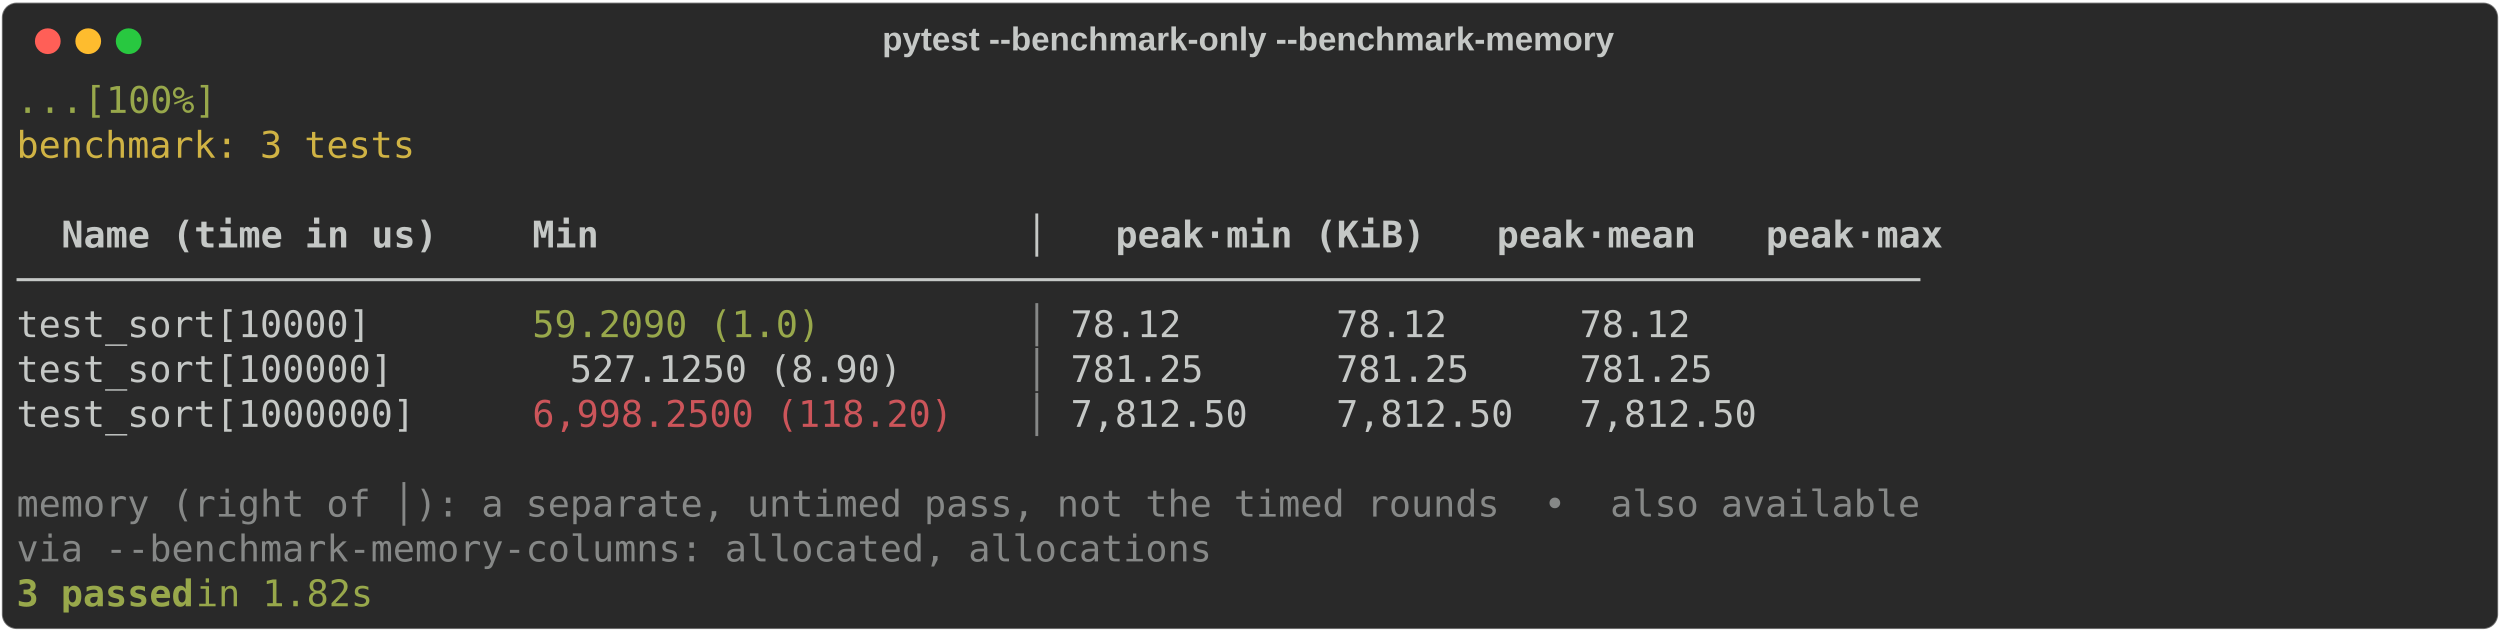
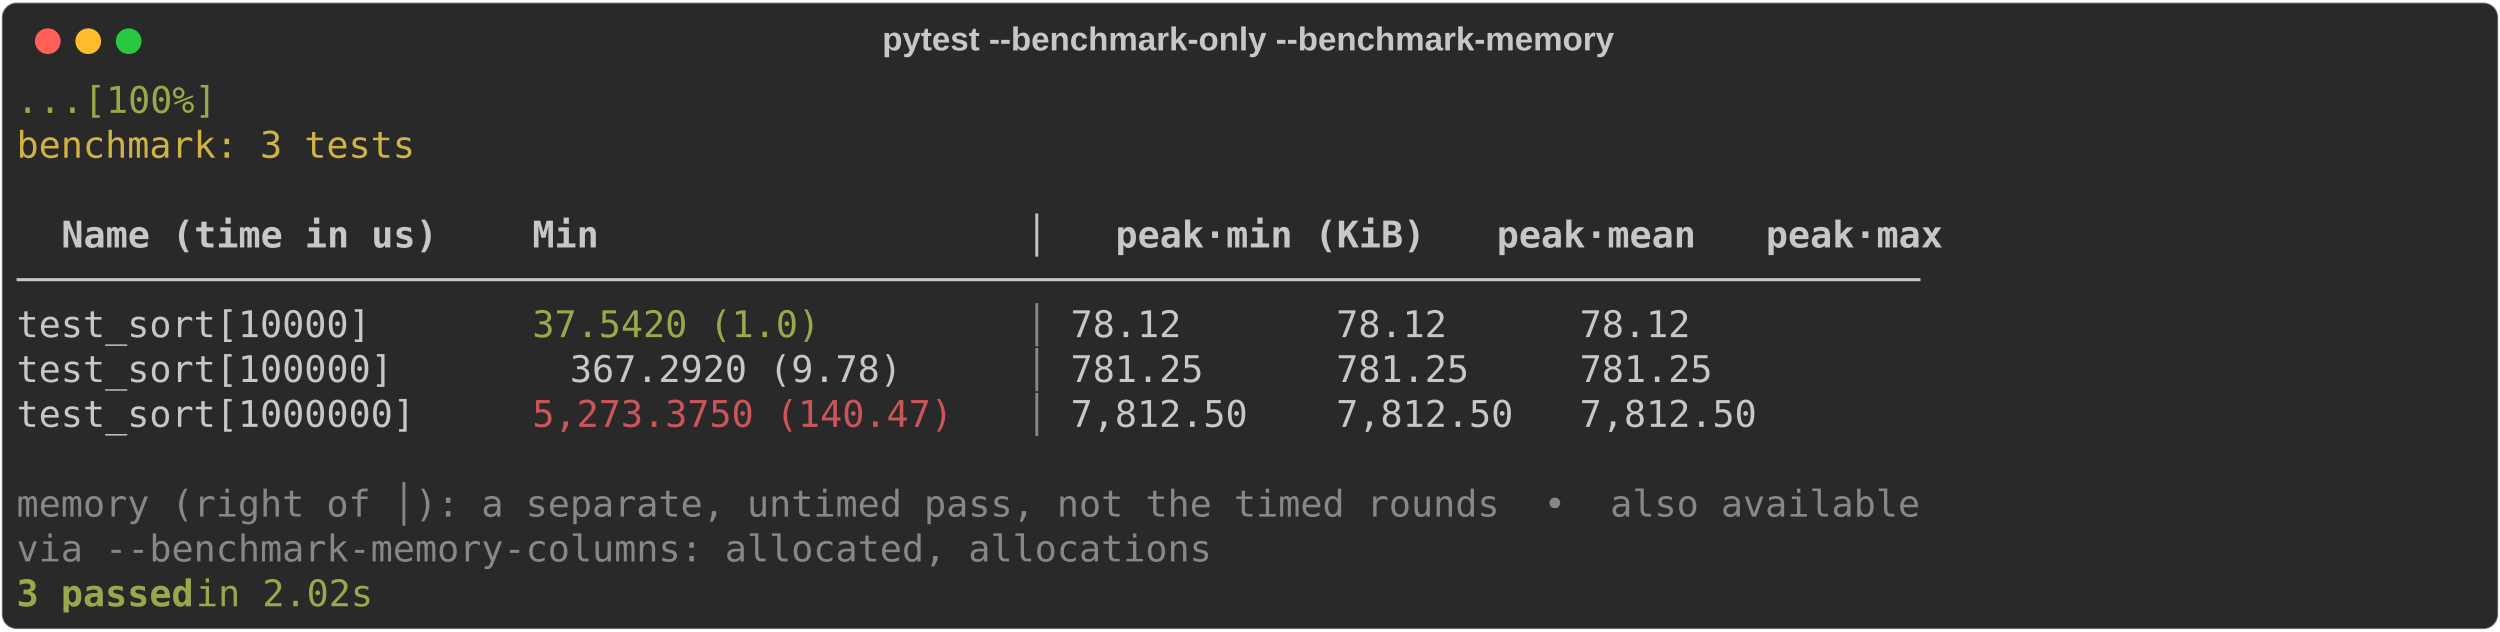
<svg xmlns="http://www.w3.org/2000/svg" width="843" height="213" class="rich-terminal" viewBox="0 0 1360 342.8">
  <style>

    @font-face {
        font-family: "Fira Code";
        src: local("FiraCode-Regular"),
                url("https://cdnjs.cloudflare.com/ajax/libs/firacode/6.2.0/woff2/FiraCode-Regular.woff2") format("woff2"),
                url("https://cdnjs.cloudflare.com/ajax/libs/firacode/6.2.0/woff/FiraCode-Regular.woff") format("woff");
        font-style: normal;
        font-weight: 400;
    }
    @font-face {
        font-family: "Fira Code";
        src: local("FiraCode-Bold"),
                url("https://cdnjs.cloudflare.com/ajax/libs/firacode/6.2.0/woff2/FiraCode-Bold.woff2") format("woff2"),
                url("https://cdnjs.cloudflare.com/ajax/libs/firacode/6.2.0/woff/FiraCode-Bold.woff") format("woff");
        font-style: bold;
        font-weight: 700;
    }

-     .terminal-577112733-matrix {
+     .terminal-992938653-matrix {
        font-family: Fira Code, monospace;
        font-size: 20px;
        line-height: 24.4px;
        font-variant-east-asian: full-width;
    }

-     .terminal-577112733-title {
+     .terminal-992938653-title {
        font-size: 18px;
        font-weight: bold;
        font-family: arial;
    }

-     .terminal-577112733-r1 { fill: #98a84b }
- .terminal-577112733-r2 { fill: #c5c8c6 }
- .terminal-577112733-r3 { fill: #d0b344 }
- .terminal-577112733-r4 { fill: #c5c8c6;font-weight: bold }
- .terminal-577112733-r5 { fill: #868887 }
- .terminal-577112733-r6 { fill: #cc555a }
- .terminal-577112733-r7 { fill: #98a84b;font-weight: bold }
+     .terminal-992938653-r1 { fill: #98a84b }
+ .terminal-992938653-r2 { fill: #c5c8c6 }
+ .terminal-992938653-r3 { fill: #d0b344 }
+ .terminal-992938653-r4 { fill: #c5c8c6;font-weight: bold }
+ .terminal-992938653-r5 { fill: #868887 }
+ .terminal-992938653-r6 { fill: #cc555a }
+ .terminal-992938653-r7 { fill: #98a84b;font-weight: bold }
    </style>
  <defs>
-     <clipPath id="terminal-577112733-clip-terminal">
+     <clipPath id="terminal-992938653-clip-terminal">
      <rect x="0" y="0" width="1341.0" height="291.8" />
    </clipPath>
-     <clipPath id="terminal-577112733-line-0">
+     <clipPath id="terminal-992938653-line-0">
      <rect x="0" y="1.5" width="1342" height="24.65" />
    </clipPath>
-     <clipPath id="terminal-577112733-line-1">
+     <clipPath id="terminal-992938653-line-1">
      <rect x="0" y="25.9" width="1342" height="24.65" />
    </clipPath>
-     <clipPath id="terminal-577112733-line-2">
+     <clipPath id="terminal-992938653-line-2">
      <rect x="0" y="50.3" width="1342" height="24.65" />
    </clipPath>
-     <clipPath id="terminal-577112733-line-3">
+     <clipPath id="terminal-992938653-line-3">
      <rect x="0" y="74.7" width="1342" height="24.65" />
    </clipPath>
-     <clipPath id="terminal-577112733-line-4">
+     <clipPath id="terminal-992938653-line-4">
      <rect x="0" y="99.1" width="1342" height="24.65" />
    </clipPath>
-     <clipPath id="terminal-577112733-line-5">
+     <clipPath id="terminal-992938653-line-5">
      <rect x="0" y="123.5" width="1342" height="24.65" />
    </clipPath>
-     <clipPath id="terminal-577112733-line-6">
+     <clipPath id="terminal-992938653-line-6">
      <rect x="0" y="147.9" width="1342" height="24.65" />
    </clipPath>
-     <clipPath id="terminal-577112733-line-7">
+     <clipPath id="terminal-992938653-line-7">
      <rect x="0" y="172.3" width="1342" height="24.65" />
    </clipPath>
-     <clipPath id="terminal-577112733-line-8">
+     <clipPath id="terminal-992938653-line-8">
      <rect x="0" y="196.7" width="1342" height="24.65" />
    </clipPath>
-     <clipPath id="terminal-577112733-line-9">
+     <clipPath id="terminal-992938653-line-9">
      <rect x="0" y="221.1" width="1342" height="24.65" />
    </clipPath>
-     <clipPath id="terminal-577112733-line-10">
+     <clipPath id="terminal-992938653-line-10">
      <rect x="0" y="245.5" width="1342" height="24.65" />
    </clipPath>
  </defs>
  <rect fill="#292929" stroke="rgba(255,255,255,0.35)" stroke-width="1" x="1" y="1" width="1358" height="340.8" rx="8" />
-   <text class="terminal-577112733-title" fill="#c5c8c6" text-anchor="middle" x="679" y="27">pytest --benchmark-only --benchmark-memory</text>
+   <text class="terminal-992938653-title" fill="#c5c8c6" text-anchor="middle" x="679" y="27">pytest --benchmark-only --benchmark-memory</text>
  <g transform="translate(26,22)">
    <circle cx="0" cy="0" r="7" fill="#ff5f57" />
    <circle cx="22" cy="0" r="7" fill="#febc2e" />
    <circle cx="44" cy="0" r="7" fill="#28c840" />
  </g>
-   <g transform="translate(9, 41)" clip-path="url(#terminal-577112733-clip-terminal)">
-     <g class="terminal-577112733-matrix">
-       <text class="terminal-577112733-r1" x="0" y="20" textLength="12.2" clip-path="url(#terminal-577112733-line-0)">.</text>
-       <text class="terminal-577112733-r1" x="12.2" y="20" textLength="12.2" clip-path="url(#terminal-577112733-line-0)">.</text>
-       <text class="terminal-577112733-r1" x="24.4" y="20" textLength="12.2" clip-path="url(#terminal-577112733-line-0)">.</text>
-       <text class="terminal-577112733-r1" x="36.6" y="20" textLength="1293.2" clip-path="url(#terminal-577112733-line-0)">                                                                                                    [100%]</text>
-       <text class="terminal-577112733-r2" x="1342" y="20" textLength="12.2" clip-path="url(#terminal-577112733-line-0)">
+   <g transform="translate(9, 41)" clip-path="url(#terminal-992938653-clip-terminal)">
+     <g class="terminal-992938653-matrix">
+       <text class="terminal-992938653-r1" x="0" y="20" textLength="12.2" clip-path="url(#terminal-992938653-line-0)">.</text>
+       <text class="terminal-992938653-r1" x="12.2" y="20" textLength="12.2" clip-path="url(#terminal-992938653-line-0)">.</text>
+       <text class="terminal-992938653-r1" x="24.4" y="20" textLength="12.2" clip-path="url(#terminal-992938653-line-0)">.</text>
+       <text class="terminal-992938653-r1" x="36.6" y="20" textLength="1293.2" clip-path="url(#terminal-992938653-line-0)">                                                                                                    [100%]</text>
+       <text class="terminal-992938653-r2" x="1342" y="20" textLength="12.2" clip-path="url(#terminal-992938653-line-0)">
</text>
-       <text class="terminal-577112733-r3" x="0" y="44.4" textLength="1073.6" clip-path="url(#terminal-577112733-line-1)">benchmark: 3 tests                                                                      </text>
-       <text class="terminal-577112733-r2" x="1342" y="44.4" textLength="12.2" clip-path="url(#terminal-577112733-line-1)">
+       <text class="terminal-992938653-r3" x="0" y="44.4" textLength="1073.6" clip-path="url(#terminal-992938653-line-1)">benchmark: 3 tests                                                                      </text>
+       <text class="terminal-992938653-r2" x="1342" y="44.4" textLength="12.2" clip-path="url(#terminal-992938653-line-1)">
</text>
-       <text class="terminal-577112733-r2" x="1342" y="68.8" textLength="12.2" clip-path="url(#terminal-577112733-line-2)">
+       <text class="terminal-992938653-r2" x="1342" y="68.8" textLength="12.2" clip-path="url(#terminal-992938653-line-2)">
</text>
-       <text class="terminal-577112733-r4" x="24.4" y="93.2" textLength="219.6" clip-path="url(#terminal-577112733-line-3)">Name (time in us) </text>
-       <text class="terminal-577112733-r4" x="280.6" y="93.2" textLength="231.8" clip-path="url(#terminal-577112733-line-3)">                Min</text>
-       <text class="terminal-577112733-r4" x="549" y="93.2" textLength="12.2" clip-path="url(#terminal-577112733-line-3)">│</text>
-       <text class="terminal-577112733-r4" x="597.8" y="93.2" textLength="170.8" clip-path="url(#terminal-577112733-line-3)">peak·min (KiB)</text>
-       <text class="terminal-577112733-r4" x="805.2" y="93.2" textLength="109.8" clip-path="url(#terminal-577112733-line-3)">peak·mean</text>
-       <text class="terminal-577112733-r4" x="951.6" y="93.2" textLength="97.6" clip-path="url(#terminal-577112733-line-3)">peak·max</text>
-       <text class="terminal-577112733-r2" x="1342" y="93.2" textLength="12.2" clip-path="url(#terminal-577112733-line-3)">
+       <text class="terminal-992938653-r4" x="24.4" y="93.2" textLength="219.6" clip-path="url(#terminal-992938653-line-3)">Name (time in us) </text>
+       <text class="terminal-992938653-r4" x="280.6" y="93.2" textLength="231.8" clip-path="url(#terminal-992938653-line-3)">                Min</text>
+       <text class="terminal-992938653-r4" x="549" y="93.2" textLength="12.2" clip-path="url(#terminal-992938653-line-3)">│</text>
+       <text class="terminal-992938653-r4" x="597.8" y="93.2" textLength="170.8" clip-path="url(#terminal-992938653-line-3)">peak·min (KiB)</text>
+       <text class="terminal-992938653-r4" x="805.2" y="93.2" textLength="109.8" clip-path="url(#terminal-992938653-line-3)">peak·mean</text>
+       <text class="terminal-992938653-r4" x="951.6" y="93.2" textLength="97.6" clip-path="url(#terminal-992938653-line-3)">peak·max</text>
+       <text class="terminal-992938653-r2" x="1342" y="93.2" textLength="12.2" clip-path="url(#terminal-992938653-line-3)">
</text>
-       <text class="terminal-577112733-r2" x="0" y="117.6" textLength="1073.6" clip-path="url(#terminal-577112733-line-4)"> ────────────────────────────────────────────────────────────────────────────────────── </text>
-       <text class="terminal-577112733-r2" x="1342" y="117.6" textLength="12.2" clip-path="url(#terminal-577112733-line-4)">
+       <text class="terminal-992938653-r2" x="0" y="117.6" textLength="1073.6" clip-path="url(#terminal-992938653-line-4)"> ────────────────────────────────────────────────────────────────────────────────────── </text>
+       <text class="terminal-992938653-r2" x="1342" y="117.6" textLength="12.2" clip-path="url(#terminal-992938653-line-4)">
</text>
-       <text class="terminal-577112733-r2" x="0" y="142" textLength="280.6" clip-path="url(#terminal-577112733-line-5)">  test_sort[10000]     </text>
-       <text class="terminal-577112733-r1" x="280.6" y="142" textLength="231.8" clip-path="url(#terminal-577112733-line-5)">      59.2090 (1.0)</text>
-       <text class="terminal-577112733-r5" x="549" y="142" textLength="12.2" clip-path="url(#terminal-577112733-line-5)">│</text>
-       <text class="terminal-577112733-r2" x="573.4" y="142" textLength="500.2" clip-path="url(#terminal-577112733-line-5)">           78.12       78.12      78.12  </text>
-       <text class="terminal-577112733-r2" x="1342" y="142" textLength="12.2" clip-path="url(#terminal-577112733-line-5)">
+       <text class="terminal-992938653-r2" x="0" y="142" textLength="280.6" clip-path="url(#terminal-992938653-line-5)">  test_sort[10000]     </text>
+       <text class="terminal-992938653-r1" x="280.6" y="142" textLength="231.8" clip-path="url(#terminal-992938653-line-5)">      37.5420 (1.0)</text>
+       <text class="terminal-992938653-r5" x="549" y="142" textLength="12.2" clip-path="url(#terminal-992938653-line-5)">│</text>
+       <text class="terminal-992938653-r2" x="573.4" y="142" textLength="500.2" clip-path="url(#terminal-992938653-line-5)">           78.12       78.12      78.12  </text>
+       <text class="terminal-992938653-r2" x="1342" y="142" textLength="12.2" clip-path="url(#terminal-992938653-line-5)">
</text>
-       <text class="terminal-577112733-r2" x="0" y="166.4" textLength="536.8" clip-path="url(#terminal-577112733-line-6)">  test_sort[100000]        527.1250 (8.90)  </text>
-       <text class="terminal-577112733-r5" x="549" y="166.4" textLength="12.2" clip-path="url(#terminal-577112733-line-6)">│</text>
-       <text class="terminal-577112733-r2" x="573.4" y="166.4" textLength="500.2" clip-path="url(#terminal-577112733-line-6)">          781.25      781.25     781.25  </text>
-       <text class="terminal-577112733-r2" x="1342" y="166.4" textLength="12.2" clip-path="url(#terminal-577112733-line-6)">
+       <text class="terminal-992938653-r2" x="0" y="166.4" textLength="536.8" clip-path="url(#terminal-992938653-line-6)">  test_sort[100000]        367.2920 (9.78)  </text>
+       <text class="terminal-992938653-r5" x="549" y="166.4" textLength="12.2" clip-path="url(#terminal-992938653-line-6)">│</text>
+       <text class="terminal-992938653-r2" x="573.4" y="166.4" textLength="500.2" clip-path="url(#terminal-992938653-line-6)">          781.25      781.25     781.25  </text>
+       <text class="terminal-992938653-r2" x="1342" y="166.4" textLength="12.2" clip-path="url(#terminal-992938653-line-6)">
</text>
-       <text class="terminal-577112733-r2" x="0" y="190.8" textLength="280.6" clip-path="url(#terminal-577112733-line-7)">  test_sort[1000000]   </text>
-       <text class="terminal-577112733-r6" x="280.6" y="190.8" textLength="231.8" clip-path="url(#terminal-577112733-line-7)">6,998.2500 (118.20)</text>
-       <text class="terminal-577112733-r5" x="549" y="190.8" textLength="12.2" clip-path="url(#terminal-577112733-line-7)">│</text>
-       <text class="terminal-577112733-r2" x="573.4" y="190.8" textLength="500.2" clip-path="url(#terminal-577112733-line-7)">        7,812.50    7,812.50   7,812.50  </text>
-       <text class="terminal-577112733-r2" x="1342" y="190.8" textLength="12.2" clip-path="url(#terminal-577112733-line-7)">
+       <text class="terminal-992938653-r2" x="0" y="190.8" textLength="280.6" clip-path="url(#terminal-992938653-line-7)">  test_sort[1000000]   </text>
+       <text class="terminal-992938653-r6" x="280.6" y="190.8" textLength="231.8" clip-path="url(#terminal-992938653-line-7)">5,273.3750 (140.47)</text>
+       <text class="terminal-992938653-r5" x="549" y="190.8" textLength="12.2" clip-path="url(#terminal-992938653-line-7)">│</text>
+       <text class="terminal-992938653-r2" x="573.4" y="190.8" textLength="500.2" clip-path="url(#terminal-992938653-line-7)">        7,812.50    7,812.50   7,812.50  </text>
+       <text class="terminal-992938653-r2" x="1342" y="190.8" textLength="12.2" clip-path="url(#terminal-992938653-line-7)">
</text>
-       <text class="terminal-577112733-r2" x="1342" y="215.2" textLength="12.2" clip-path="url(#terminal-577112733-line-8)">
+       <text class="terminal-992938653-r2" x="1342" y="215.2" textLength="12.2" clip-path="url(#terminal-992938653-line-8)">
</text>
-       <text class="terminal-577112733-r5" x="0" y="239.6" textLength="1073.6" clip-path="url(#terminal-577112733-line-9)">memory (right of │): a separate, untimed pass, not the timed rounds  •  also available  </text>
-       <text class="terminal-577112733-r2" x="1342" y="239.6" textLength="12.2" clip-path="url(#terminal-577112733-line-9)">
+       <text class="terminal-992938653-r5" x="0" y="239.6" textLength="1073.6" clip-path="url(#terminal-992938653-line-9)">memory (right of │): a separate, untimed pass, not the timed rounds  •  also available  </text>
+       <text class="terminal-992938653-r2" x="1342" y="239.6" textLength="12.2" clip-path="url(#terminal-992938653-line-9)">
</text>
-       <text class="terminal-577112733-r5" x="0" y="264" textLength="1073.6" clip-path="url(#terminal-577112733-line-10)">via --benchmark-memory-columns: allocated, allocations                                  </text>
-       <text class="terminal-577112733-r2" x="1342" y="264" textLength="12.2" clip-path="url(#terminal-577112733-line-10)">
+       <text class="terminal-992938653-r5" x="0" y="264" textLength="1073.6" clip-path="url(#terminal-992938653-line-10)">via --benchmark-memory-columns: allocated, allocations                                  </text>
+       <text class="terminal-992938653-r2" x="1342" y="264" textLength="12.2" clip-path="url(#terminal-992938653-line-10)">
</text>
-       <text class="terminal-577112733-r7" x="0" y="288.4" textLength="97.6" clip-path="url(#terminal-577112733-line-11)">3 passed</text>
-       <text class="terminal-577112733-r1" x="97.6" y="288.4" textLength="109.8" clip-path="url(#terminal-577112733-line-11)"> in 1.82s</text>
-       <text class="terminal-577112733-r2" x="1342" y="288.4" textLength="12.2" clip-path="url(#terminal-577112733-line-11)">
+       <text class="terminal-992938653-r7" x="0" y="288.4" textLength="97.6" clip-path="url(#terminal-992938653-line-11)">3 passed</text>
+       <text class="terminal-992938653-r1" x="97.6" y="288.4" textLength="109.8" clip-path="url(#terminal-992938653-line-11)"> in 2.02s</text>
+       <text class="terminal-992938653-r2" x="1342" y="288.4" textLength="12.2" clip-path="url(#terminal-992938653-line-11)">
</text>
    </g>
  </g>
</svg>
